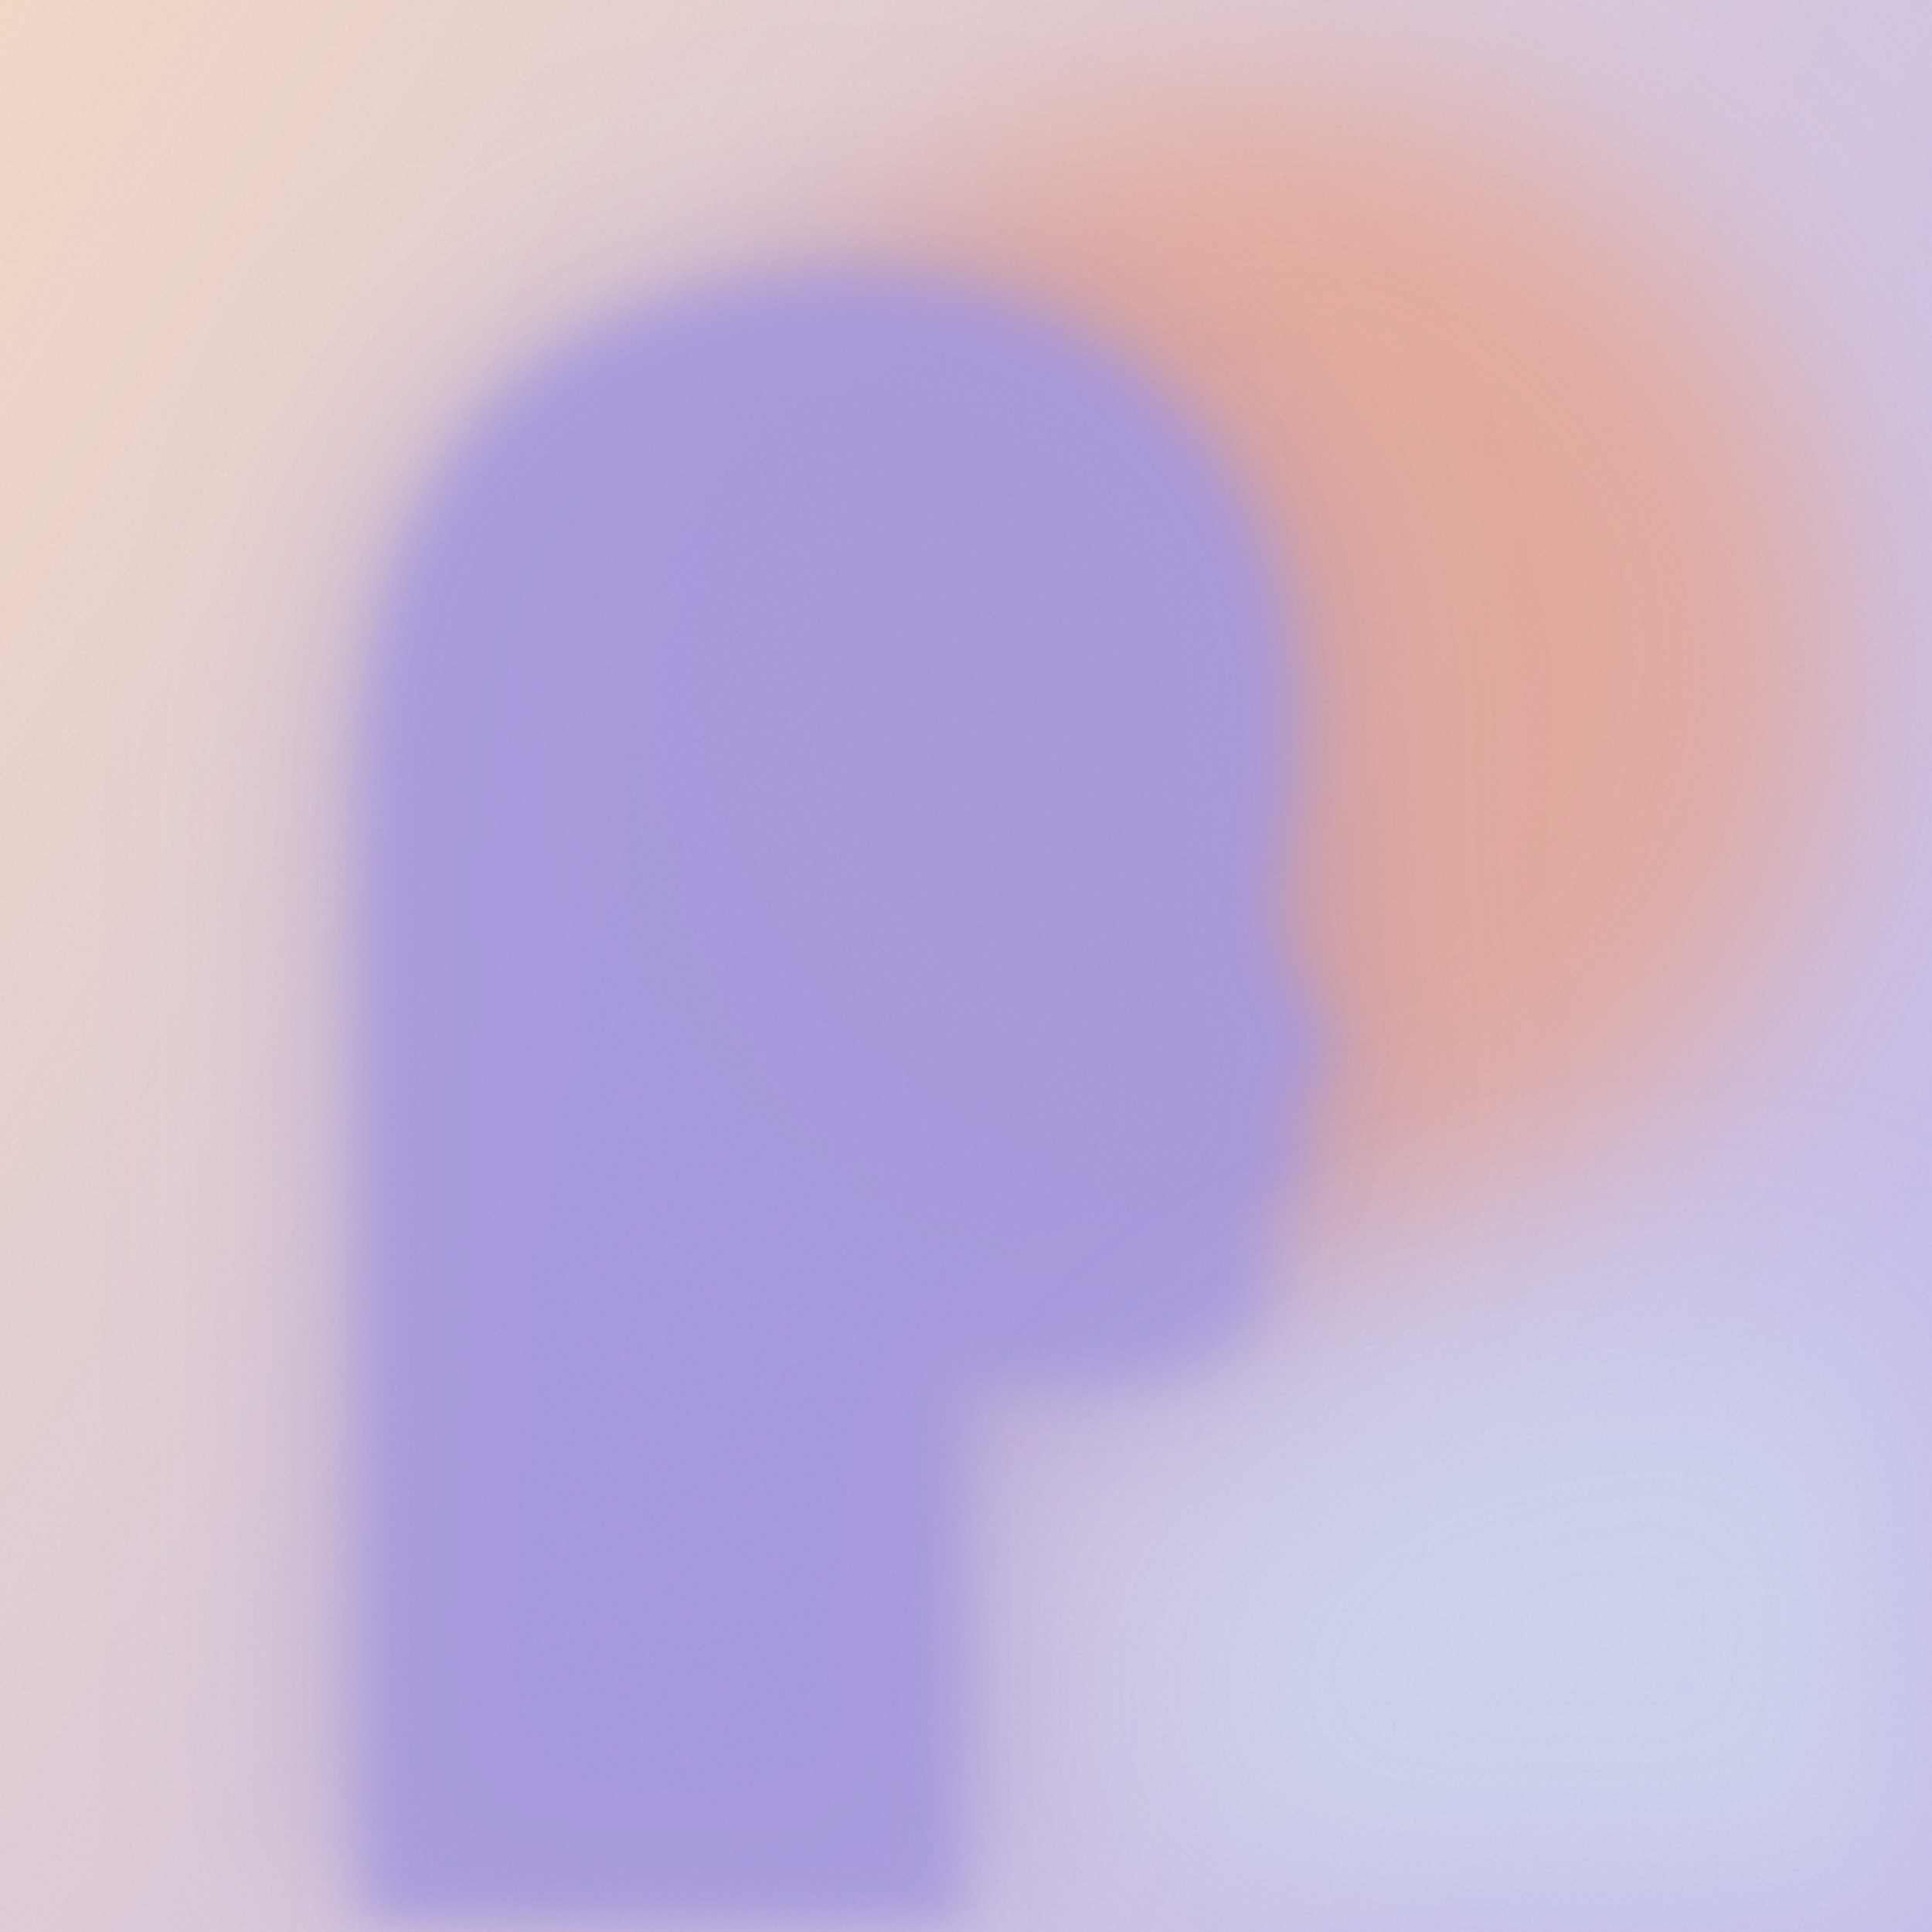
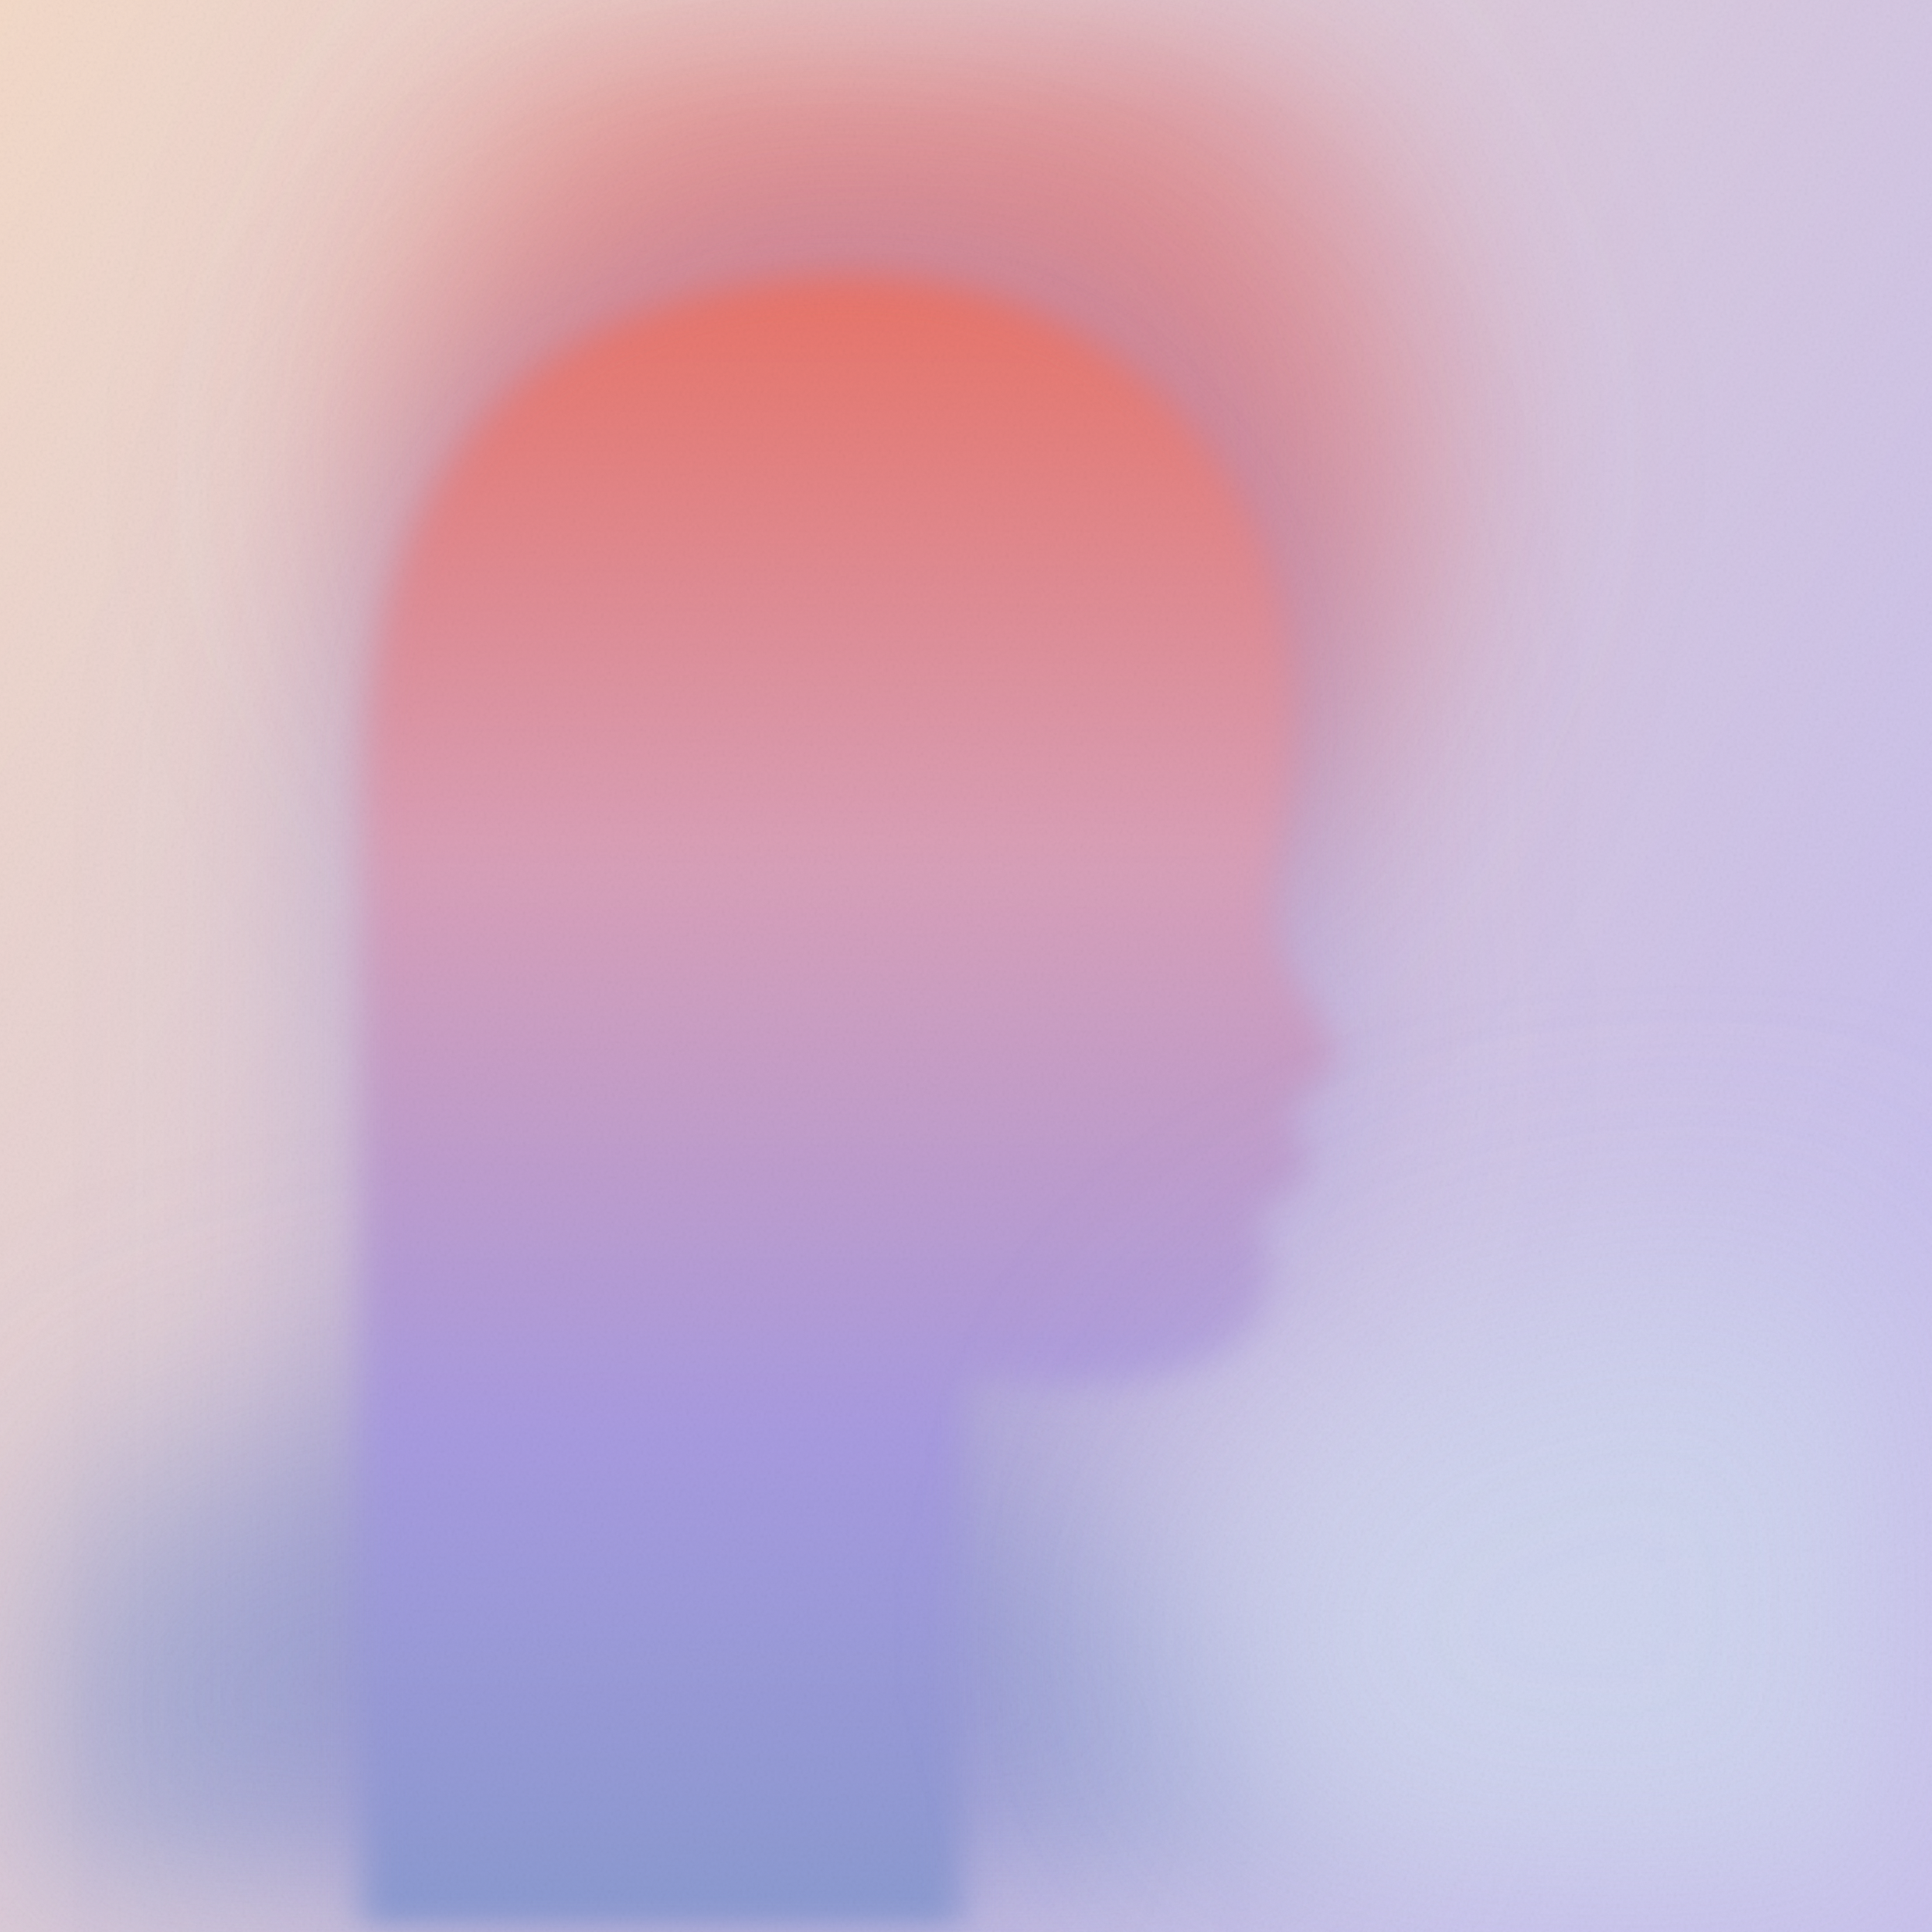
- <svg xmlns="http://www.w3.org/2000/svg" viewBox="0 0 640 640" width="640" height="640" role="img" aria-label="Profile">
+ <svg xmlns="http://www.w3.org/2000/svg" viewBox="0 0 640 640" width="640" height="640" role="img" aria-label="A face in profile, peach and lavender">
  <defs>
    <linearGradient id="wash" x1="0" y1="0" x2="1" y2="0.6">
      <stop offset="0" stop-color="#f3d9c8" />
      <stop offset="1" stop-color="#c9c0ec" />
    </linearGradient>
+     <linearGradient id="face" x1="0" y1="0" x2="0" y2="1">
+       <stop offset="0" stop-color="#e8756a" />
+       <stop offset="0.35" stop-color="#d9a0b8" />
+       <stop offset="0.7" stop-color="#a89be0" />
+       <stop offset="1" stop-color="#8b9ad0" />
+     </linearGradient>
    <filter id="soft" x="-40%" y="-40%" width="180%" height="180%">
-       <feGaussianBlur stdDeviation="36" />
+       <feGaussianBlur stdDeviation="40" />
    </filter>
    <filter id="edge" x="-20%" y="-20%" width="140%" height="140%">
-       <feGaussianBlur stdDeviation="10" />
+       <feGaussianBlur stdDeviation="6" />
    </filter>
    <filter id="noise">
      <feTurbulence type="fractalNoise" baseFrequency="0.85" numOctaves="3" stitchTiles="stitch" />
      <feColorMatrix type="saturate" values="0" />
    </filter>
  </defs>
  <rect width="640" height="640" fill="url(#wash)" />
-   <circle cx="420" cy="220" r="190" fill="#eba184" opacity="0.7" filter="url(#soft)" />
-   <path fill="#8b7fcf" opacity="0.55" filter="url(#soft)" d="M262 92c92-10 160 52 166 130 4 46-10 70-4 92 6 20 22 28 16 40-4 8-14 8-12 18 2 8 8 12 2 20-6 8-16 4-12 18 4 12 4 30-16 40-26 12-64 8-84 6L318 640H120V282c0-50 4-92 30-130 24-36 62-54 112-60z" />
-   <path fill="#a89be0" opacity="0.9" filter="url(#edge)" d="M262 92c92-10 160 52 166 130 4 46-10 70-4 92 6 20 22 28 16 40-4 8-14 8-12 18 2 8 8 12 2 20-6 8-16 4-12 18 4 12 4 30-16 40-26 12-64 8-84 6L318 640H120V282c0-50 4-92 30-130 24-36 62-54 112-60z" />
-   <ellipse cx="560" cy="560" rx="180" ry="120" fill="#cfd6ee" opacity="0.9" filter="url(#soft)" />
+   <circle cx="300" cy="150" r="170" fill="#e0574f" opacity="0.55" filter="url(#soft)" />
+   <ellipse cx="200" cy="600" rx="240" ry="140" fill="#8b9ad0" opacity="0.7" filter="url(#soft)" />
+   <path fill="#8b7fcf" opacity="0.5" filter="url(#soft)" d="M262 92c92-10 160 52 166 130 4 46-10 70-4 92 6 20 22 28 16 40-4 8-14 8-12 18 2 8 8 12 2 20-6 8-16 4-12 18 4 12 4 30-16 40-26 12-64 8-84 6L318 640H120V282c0-50 4-92 30-130 24-36 62-54 112-60z" />
+   <path fill="url(#face)" filter="url(#edge)" d="M262 92c92-10 160 52 166 130 4 46-10 70-4 92 6 20 22 28 16 40-4 8-14 8-12 18 2 8 8 12 2 20-6 8-16 4-12 18 4 12 4 30-16 40-26 12-64 8-84 6L318 640H120V282c0-50 4-92 30-130 24-36 62-54 112-60z" />
+   <ellipse cx="560" cy="540" rx="170" ry="120" fill="#cfd6ee" opacity="0.9" filter="url(#soft)" />
  <rect width="640" height="640" filter="url(#noise)" opacity="0.09" style="mix-blend-mode:multiply" />
</svg>
